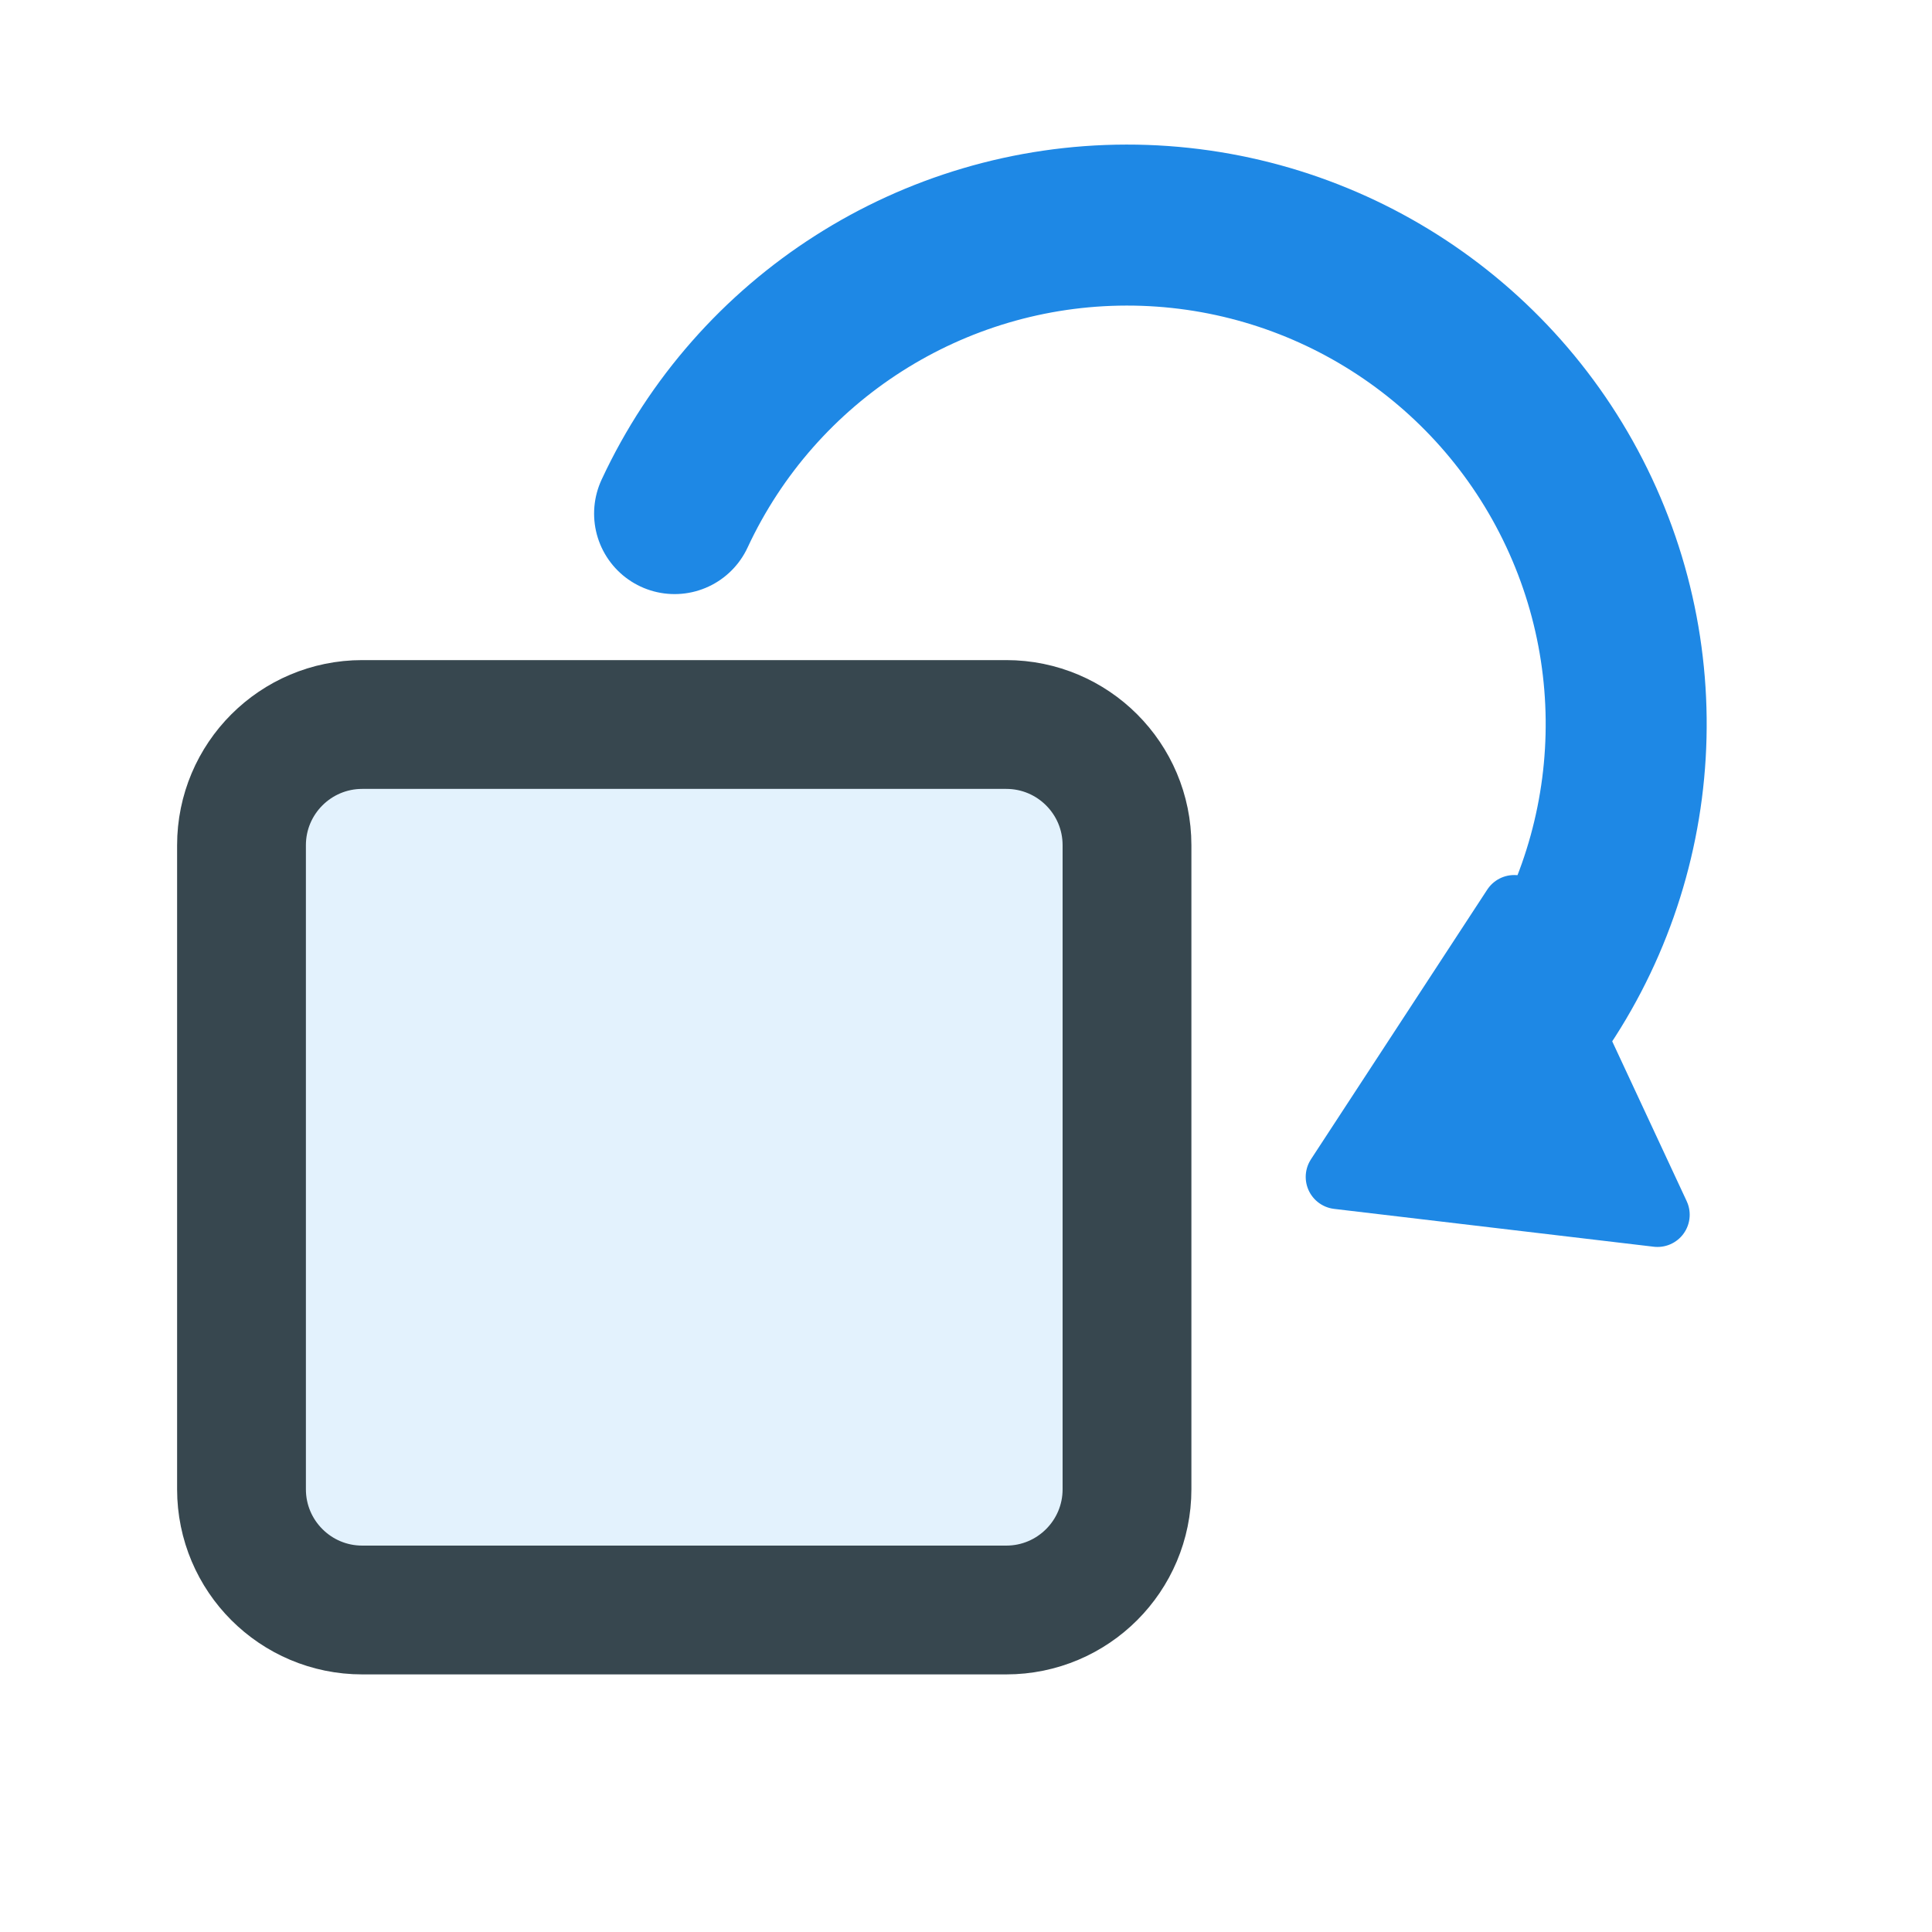
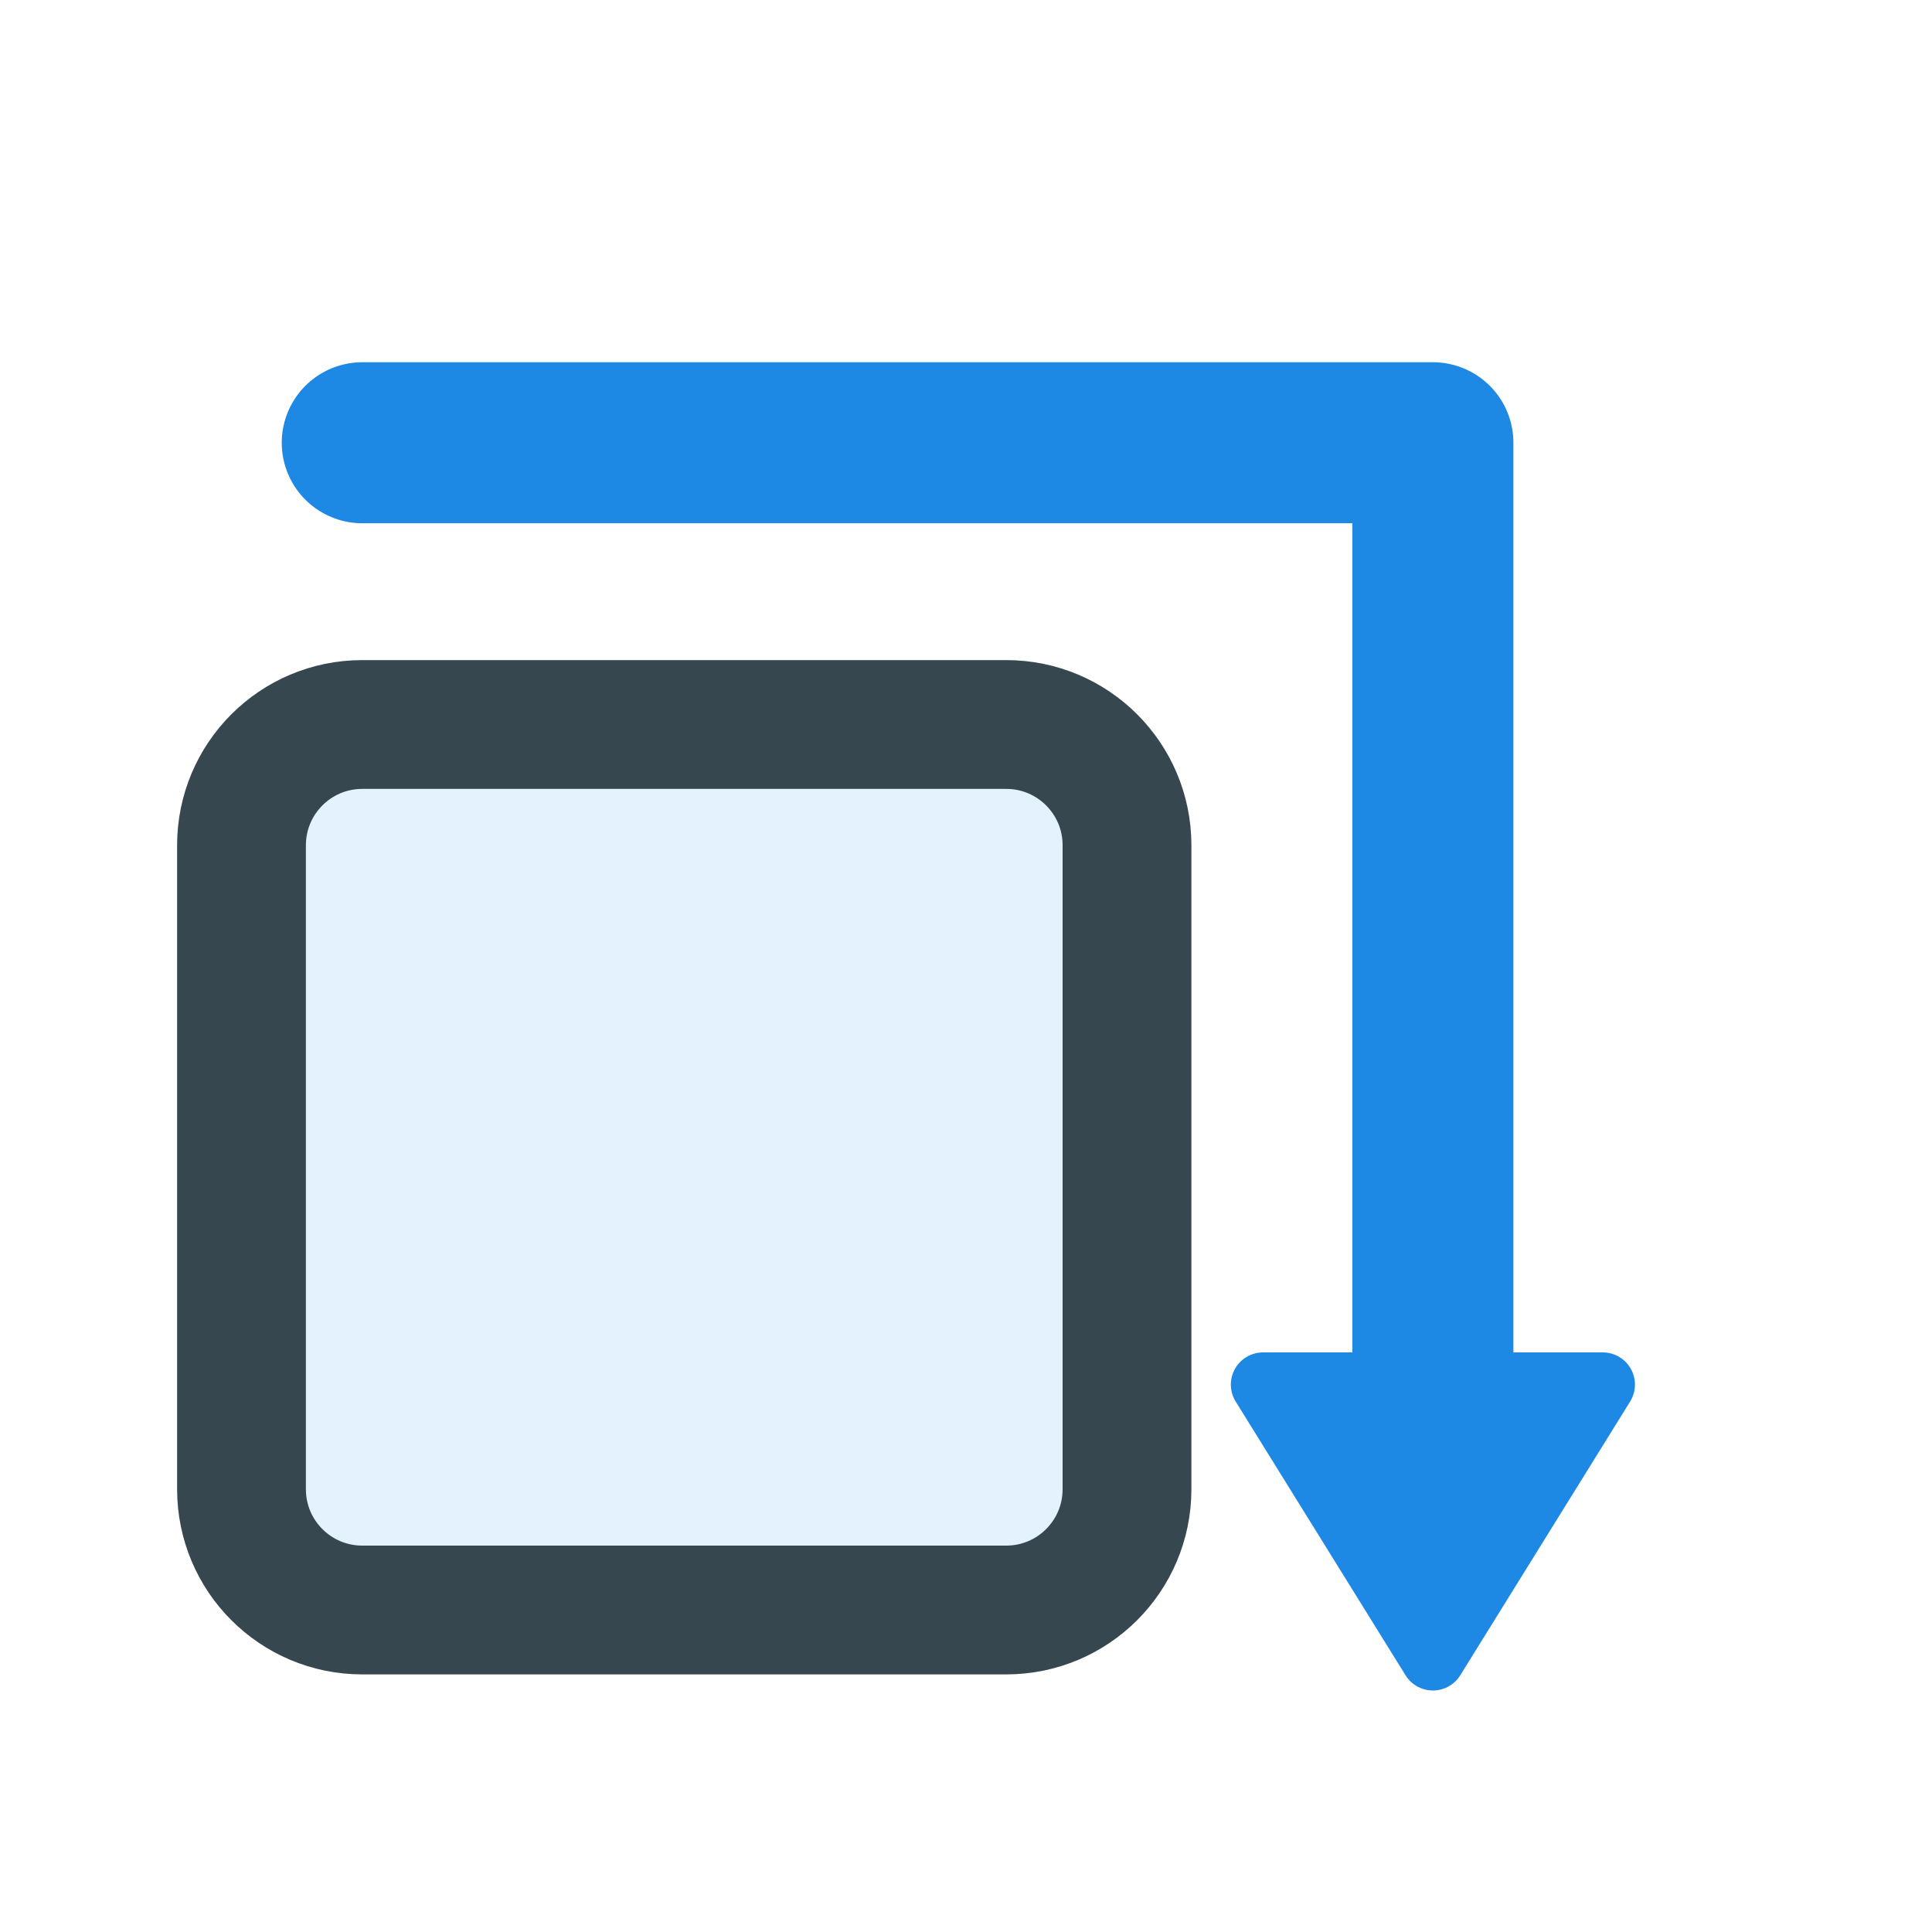
<svg xmlns="http://www.w3.org/2000/svg" width="24" height="24" viewBox="0 0 24 24">
  <rect x="3" y="9" width="11" height="11" rx="1.5" fill="#E3F2FD" stroke="#37474F" stroke-width="1.6" />
-   <path d="M 8.38 6.38 A 6.2 6.2 0 1 1 18.76 12.97" fill="none" stroke="#1E88E5" stroke-width="2" stroke-linecap="round" stroke-linejoin="round" />
-   <polygon points="16.62,14.62 18.81,11.27 20.59,15.09" fill="#1E88E5" stroke="#1E88E5" stroke-width="0.8" stroke-linejoin="round" />
+   <polyline points="4.5,5.5 17.8,5.5 17.8,17.6" fill="none" stroke="#1E88E5" stroke-width="2" stroke-linecap="round" stroke-linejoin="round" />
+   <polygon points="17.8,20.6 15.69,17.2 19.91,17.2" fill="#1E88E5" stroke="#1E88E5" stroke-width="0.8" stroke-linejoin="round" />
</svg>
